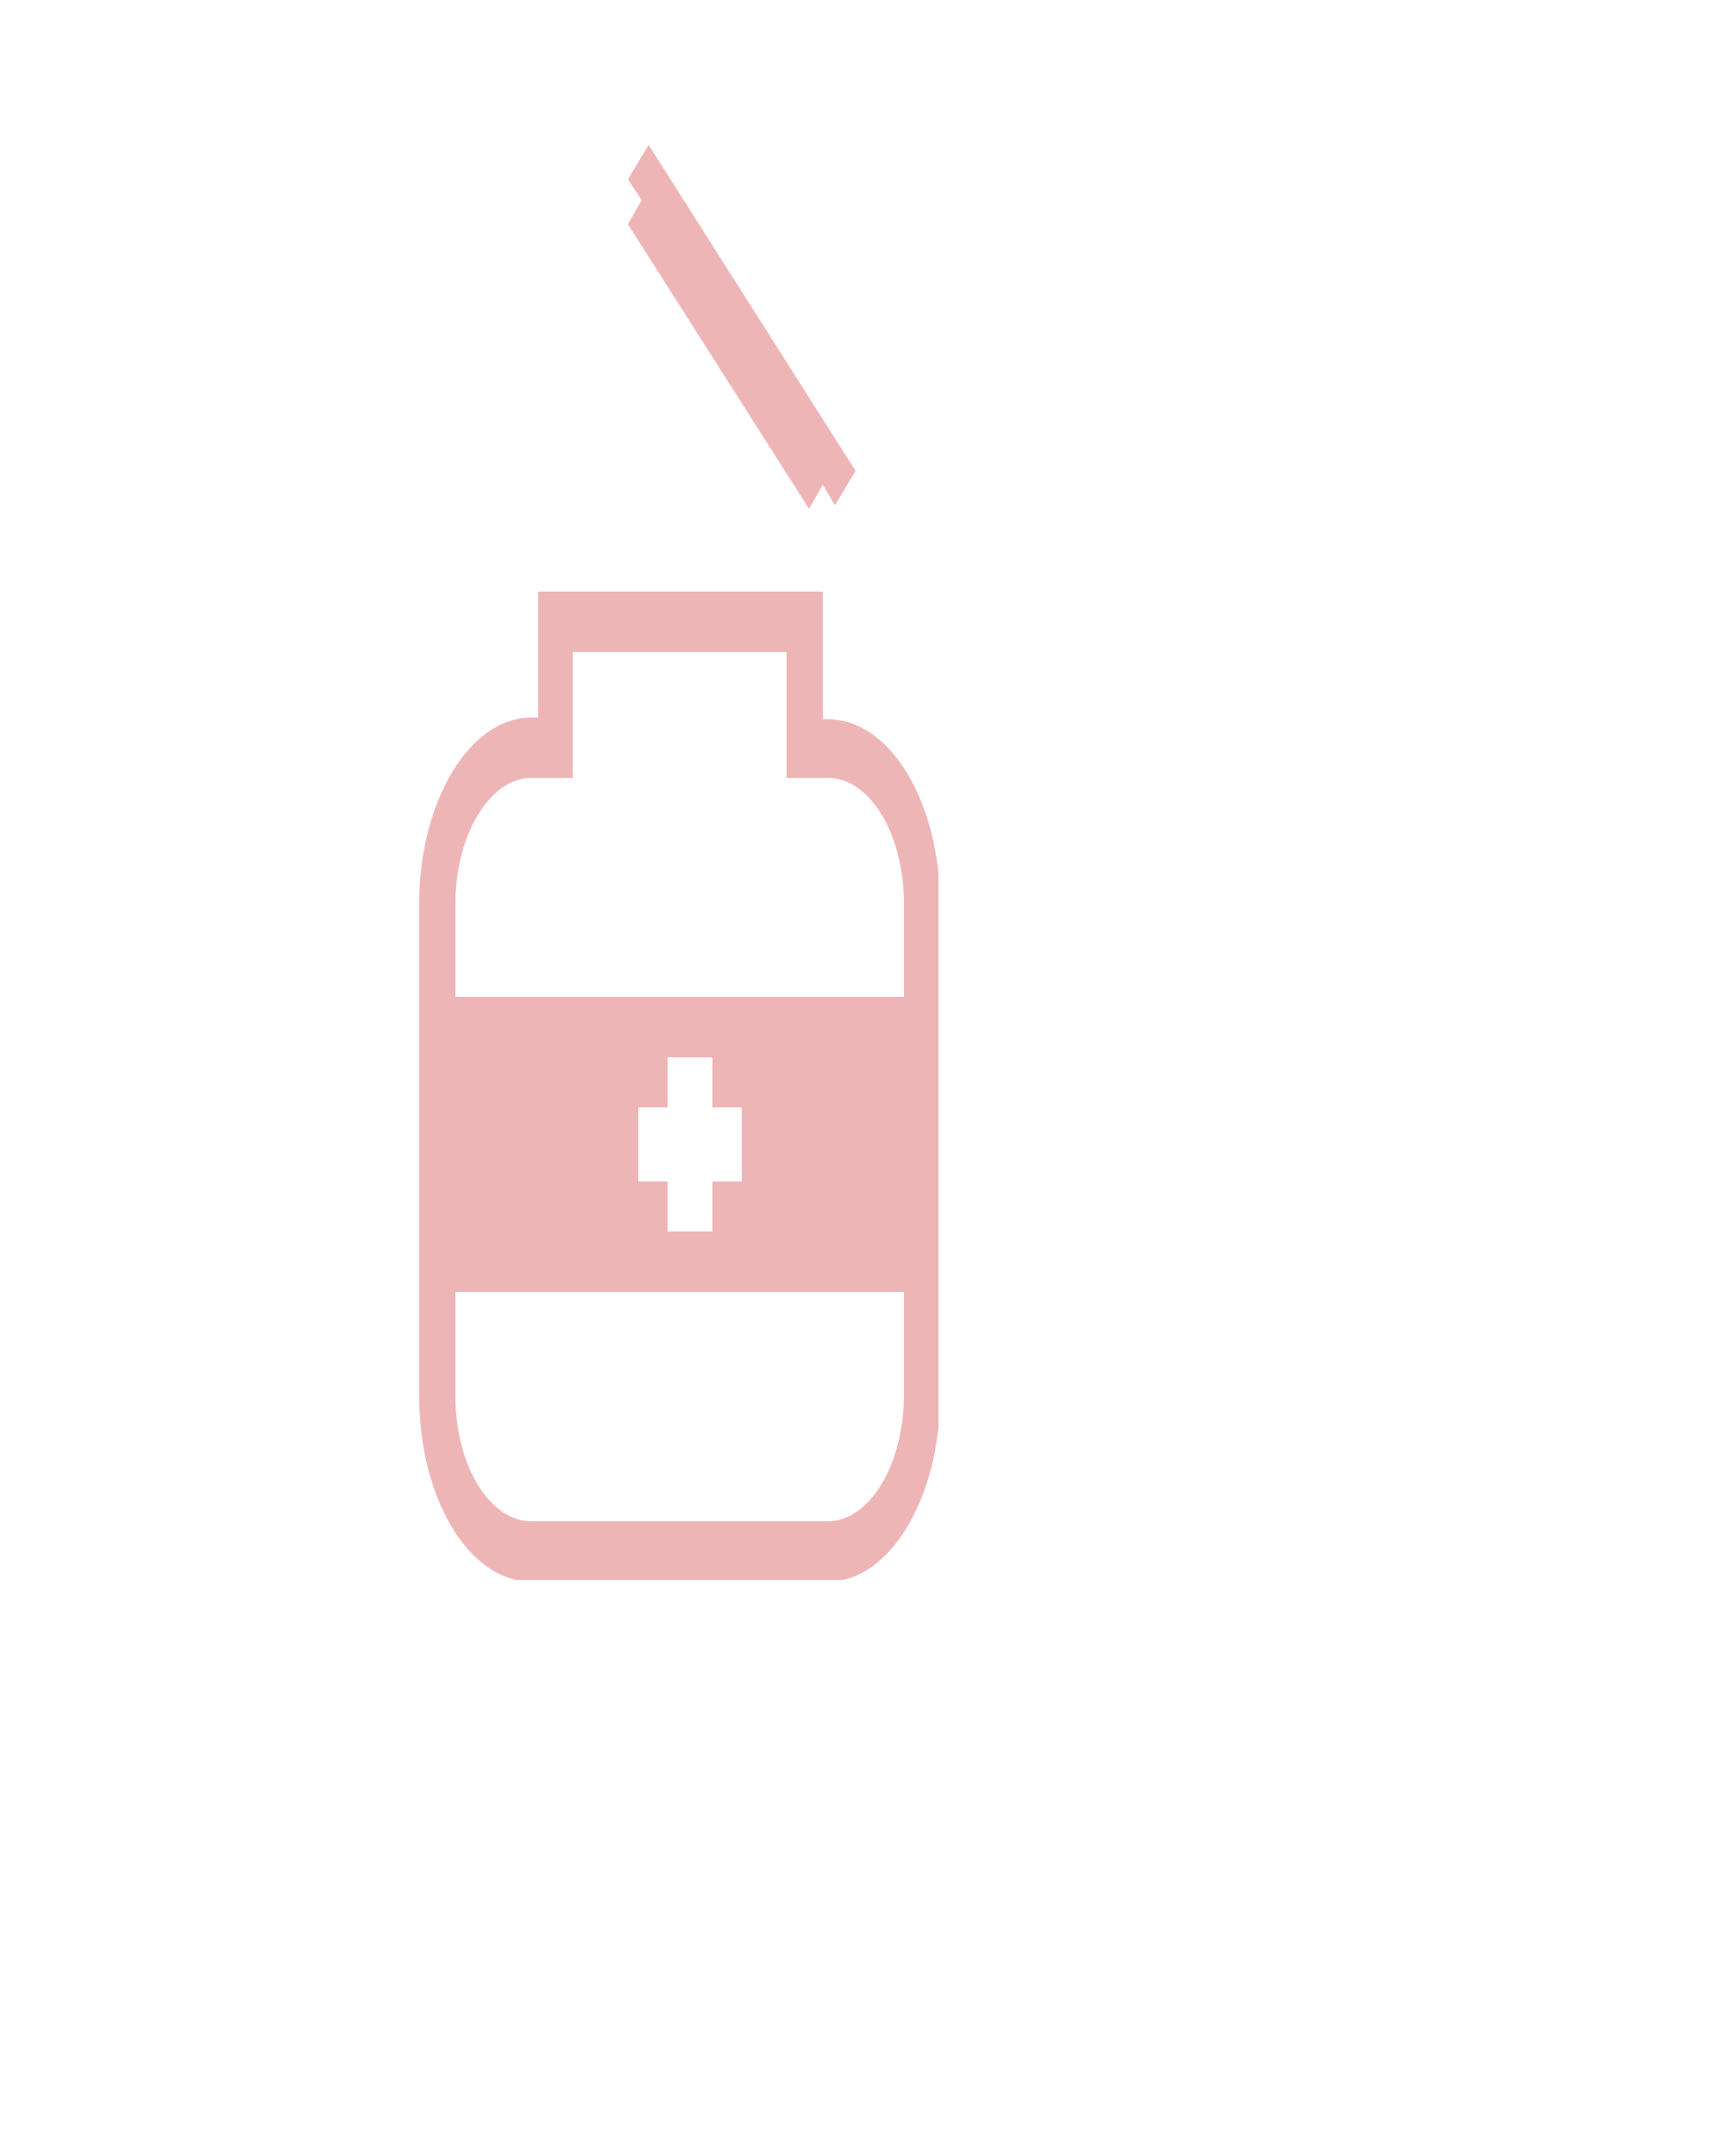
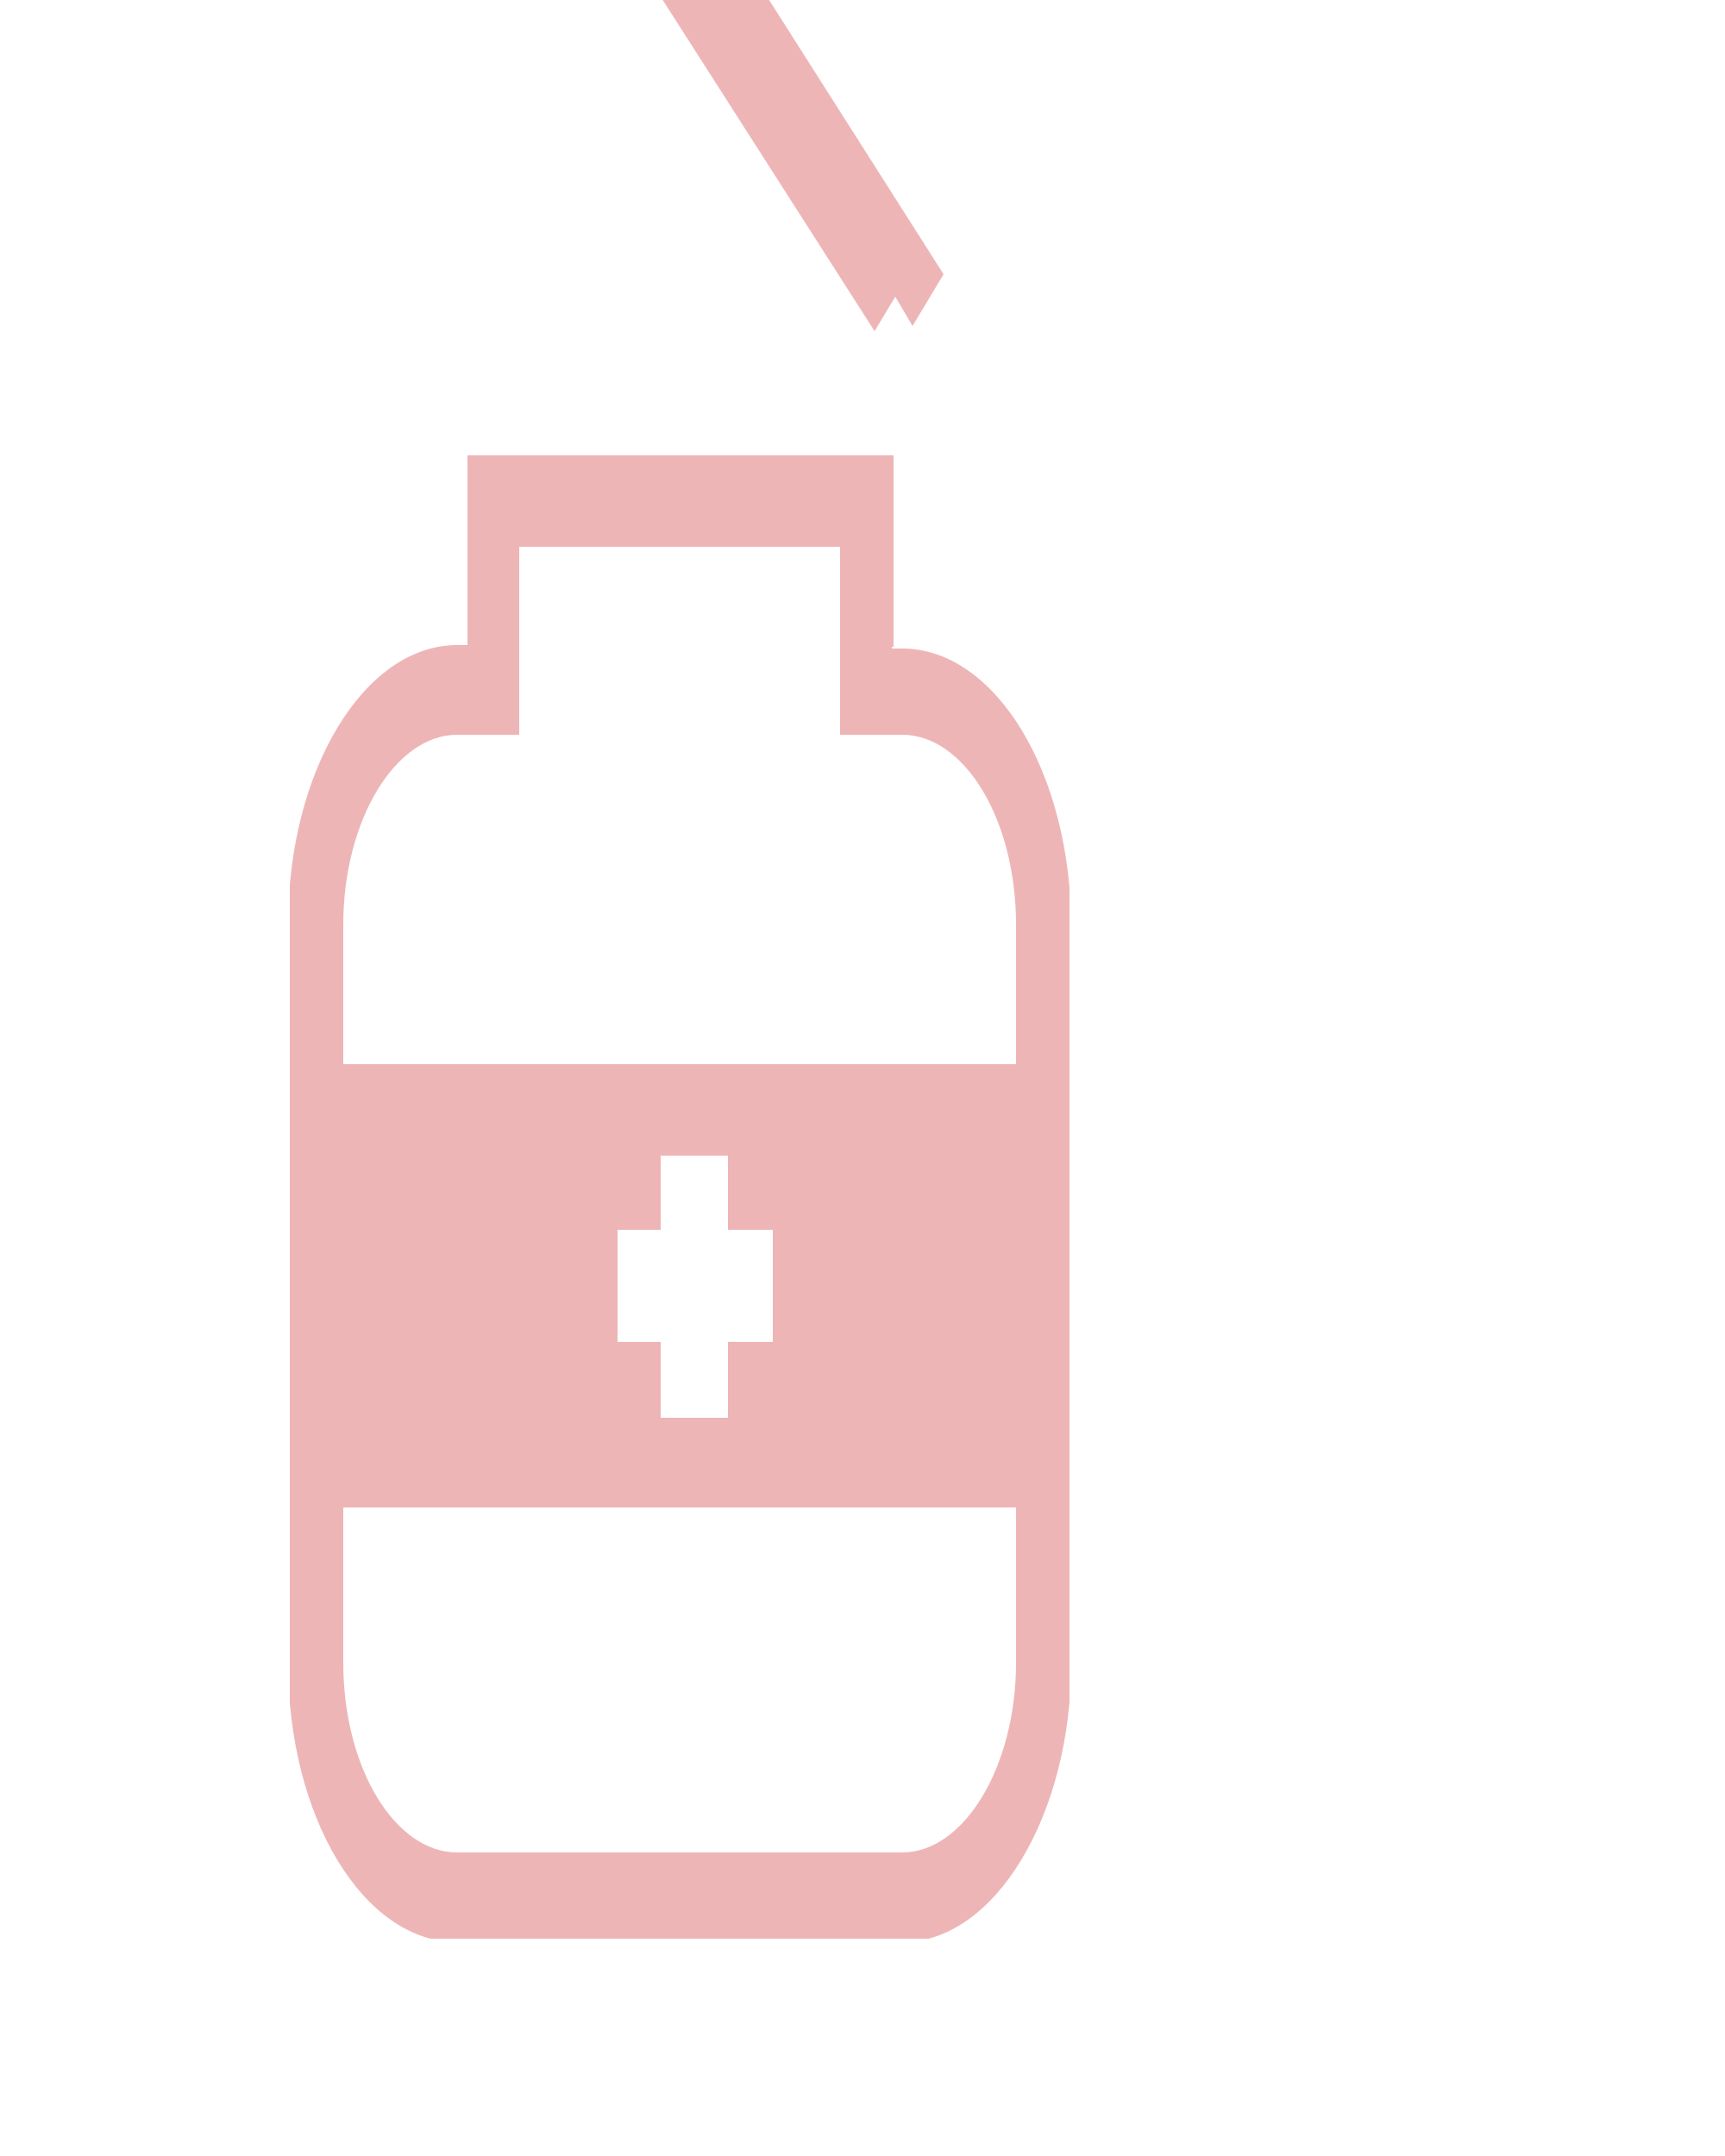
<svg xmlns="http://www.w3.org/2000/svg" xmlns:xlink="http://www.w3.org/1999/xlink" version="1.1" id="Layer_1" x="0px" y="0px" viewBox="0 0 100 125" style="enable-background:new 0 0 100 125;" xml:space="preserve">
  <style type="text/css">
	.st0{fill:none;}
	.st1{clip-path:url(#SVGID_2_);}
	.st2{fill:#EEB5B7;}
- 	.st3{clip-path:url(#SVGID_2_);fill:#EEB5B7;}
+ 	.st3{clip-path:url(#SVGID_4_);fill:#EEB5B7;}
</style>
  <rect x="24.3" y="8.4" class="st0" width="30.1" height="83.2" />
  <g>
-     <defs>
-       <rect id="SVGID_1_" x="24.3" y="8.4" width="30.1" height="83.2" />
-     </defs>
-     <clipPath id="SVGID_2_">
-       <use xlink:href="#SVGID_1_" style="overflow:visible;" />
-     </clipPath>
-     <g class="st1">
-       <polygon class="st2" points="37.2,11.6 36.4,10.4 37.6,8.4 49.6,27.3 48.4,29.3 47.7,28.1 46.9,29.5 36.4,13   " />
+     <g>
+       <defs>
+         <rect id="SVGID_1_" x="16.8" y="-12.4" width="45.2" height="124.8" />
+       </defs>
+       <clipPath id="SVGID_2_">
+         <use xlink:href="#SVGID_1_" style="overflow:visible;" />
+       </clipPath>
+       <g class="st1">
+         <polygon class="st2" points="36.1,-7.6 34.9,-9.4 36.7,-12.4 54.7,15.9 52.9,18.9 51.9,17.2 50.7,19.2 34.9,-5.5    " />
+       </g>
    </g>
-     <path class="st3" d="M47.6,41.7H48c3.6,0,6.5,4.8,6.5,10.8v28.4c0,5.9-2.9,10.8-6.5,10.8H30.8c-3.6,0-6.5-4.8-6.5-10.8V52.4   c0-5.9,2.9-10.8,6.5-10.8h0.4v-7.3h16.5V41.7z M52.4,57.8v-5.4c0-4.1-2-7.3-4.4-7.3h-2.4v-7.3H33.2v7.3h-2.4   c-2.4,0-4.4,3.3-4.4,7.3v5.4H52.4z M26.4,74.9v6c0,4.1,2,7.3,4.4,7.3H48c2.4,0,4.4-3.3,4.4-7.3v-6H26.4z M37,64.2v4.3h1.7v2.9h2.6   v-2.9H43v-4.3h-1.7v-2.9h-2.6v2.9H37z" />
+     <g>
+       <defs>
+         <rect id="SVGID_3_" x="16.8" y="-12.4" width="45.2" height="124.8" />
+       </defs>
+       <clipPath id="SVGID_4_">
+         <use xlink:href="#SVGID_3_" style="overflow:visible;" />
+       </clipPath>
+       <path class="st3" d="M51.7,37.6h0.6c5.4,0,9.8,7.2,9.8,16.2v42.6c0,8.8-4.4,16.2-9.8,16.2H26.5c-5.4,0-9.8-7.2-9.8-16.2V53.6    c0-8.9,4.4-16.2,9.8-16.2h0.6v-11h24.7v11.1H51.7z M58.9,61.7v-8.1c0-6.1-3-11-6.6-11h-3.6V31.7H30.1v10.9h-3.6    c-3.6,0-6.6,5-6.6,11v8.1H58.9z M19.9,87.4v9c0,6.1,3,11,6.6,11h25.8c3.6,0,6.6-5,6.6-11v-9H19.9z M35.8,71.3v6.5h2.5v4.4h3.9    v-4.4h2.6v-6.5h-2.6v-4.3h-3.9v4.3H35.8z" />
+     </g>
  </g>
</svg>
